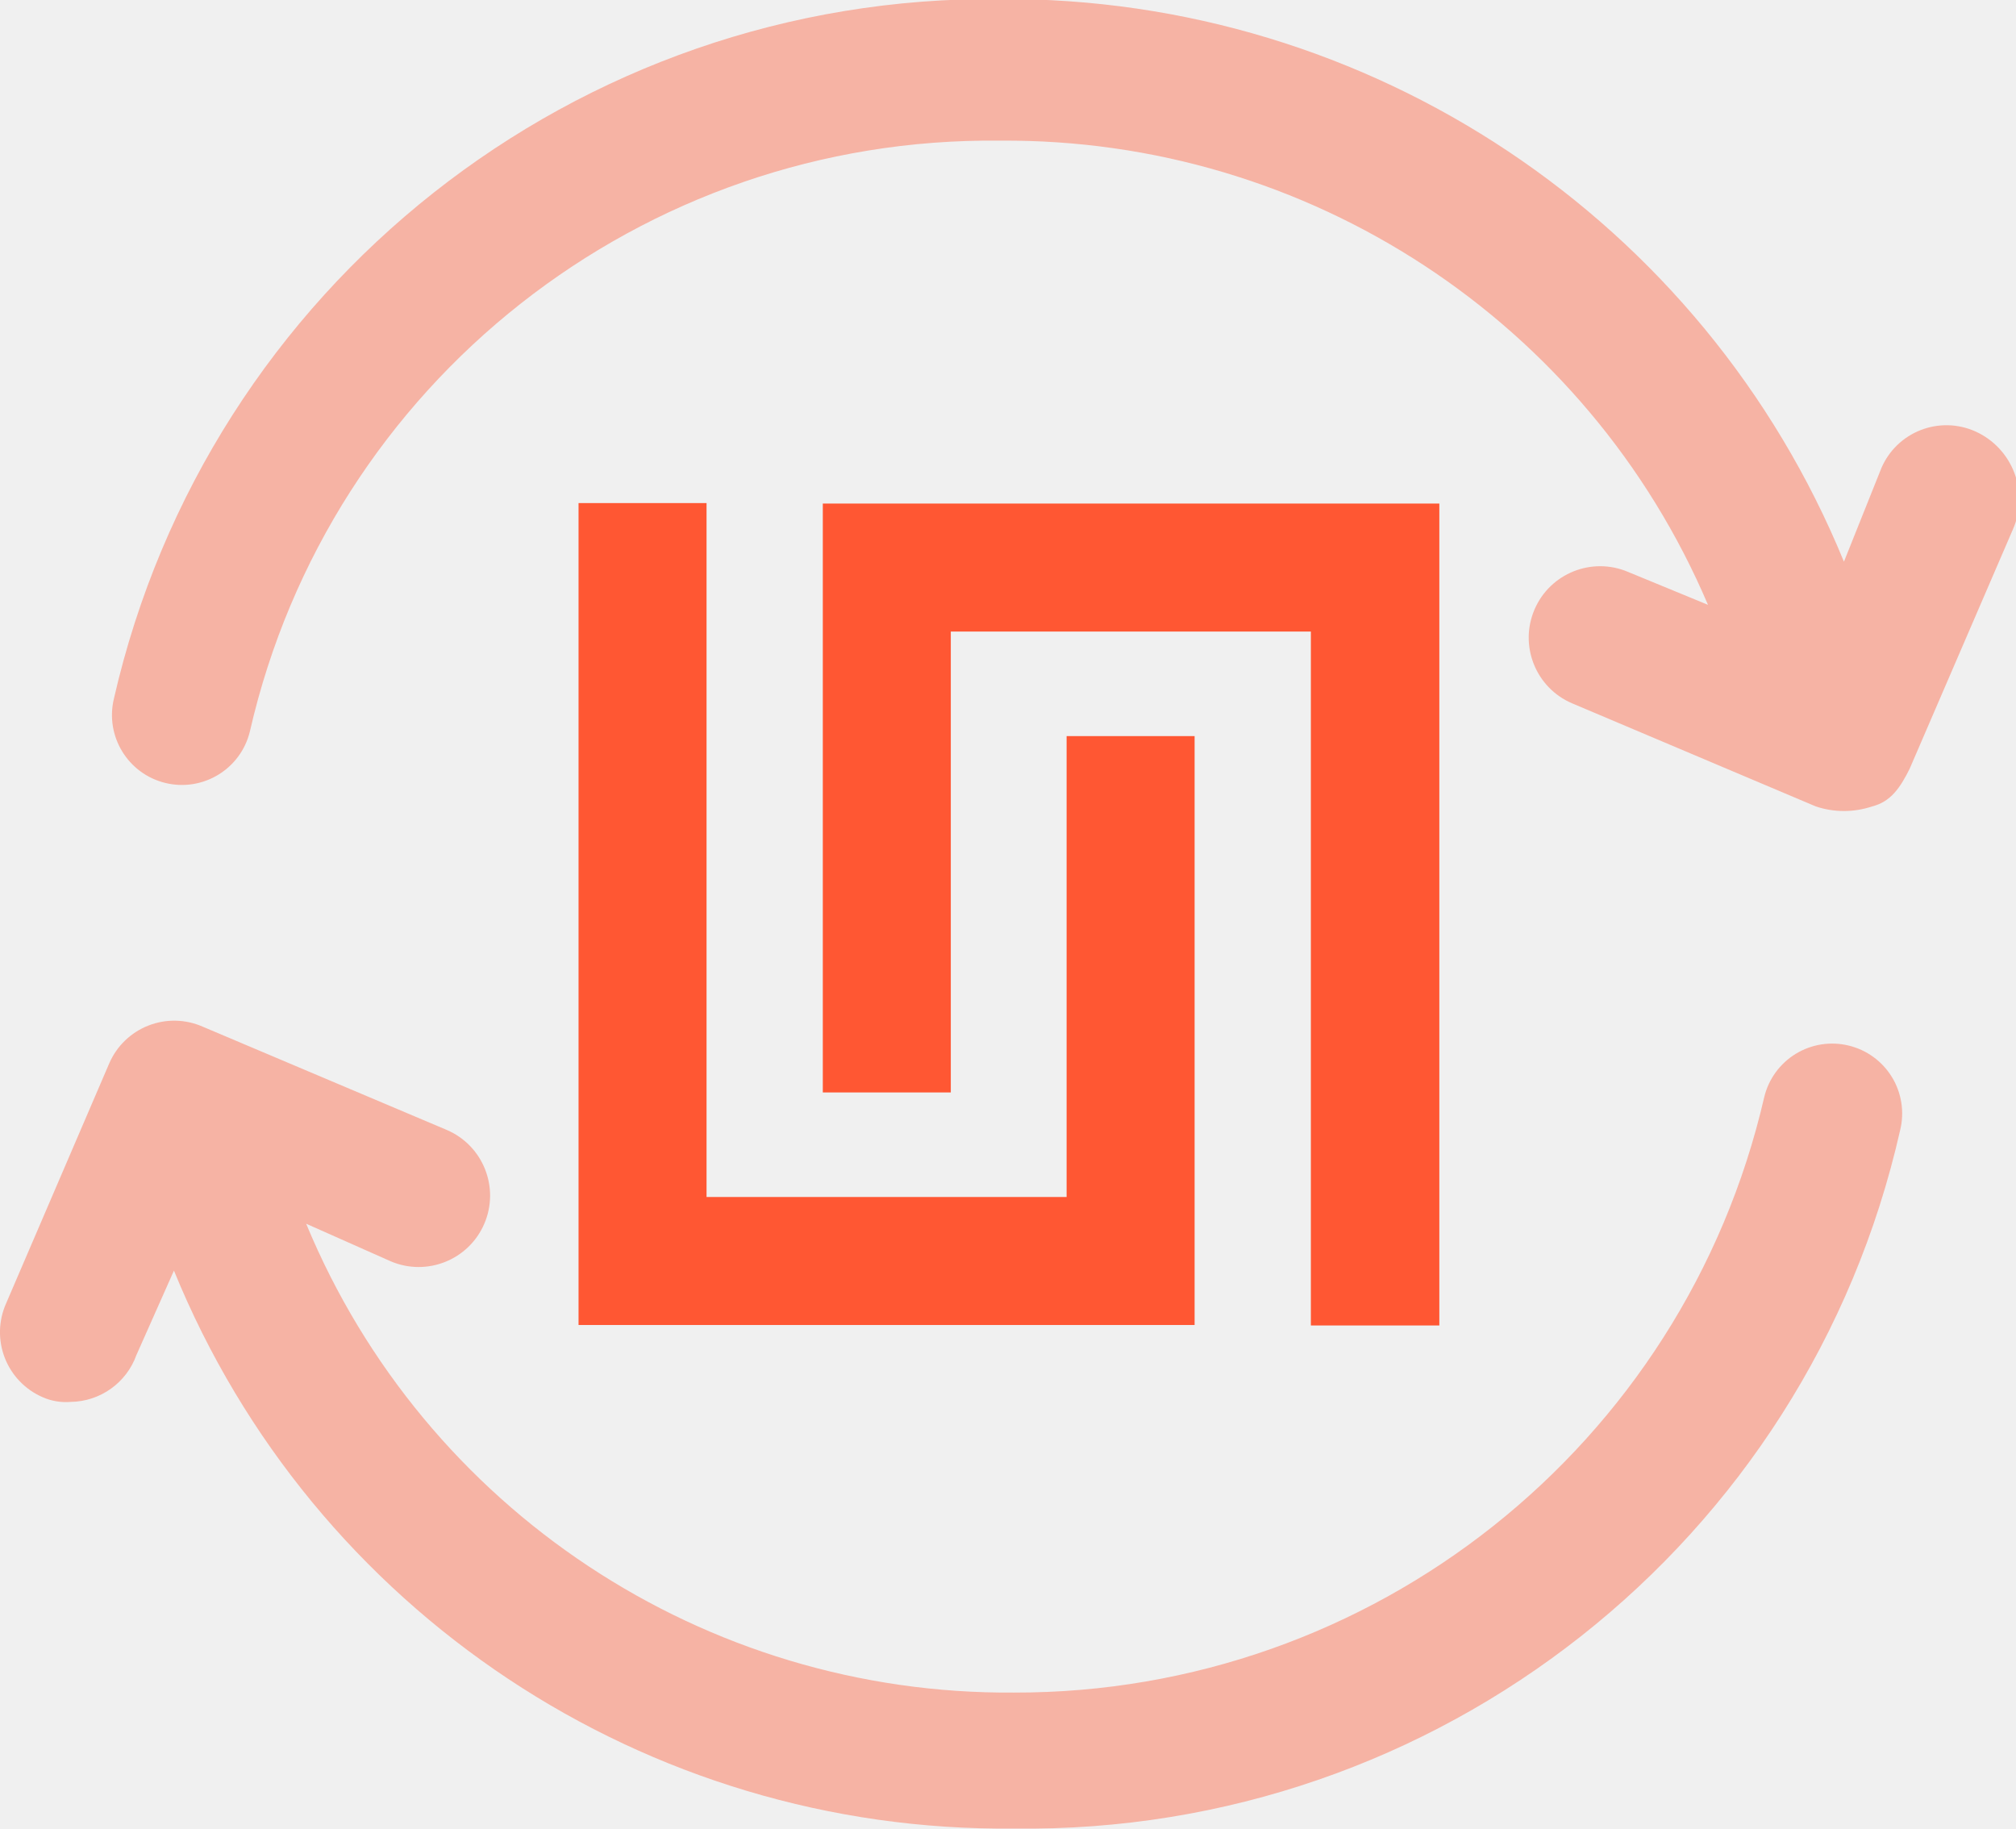
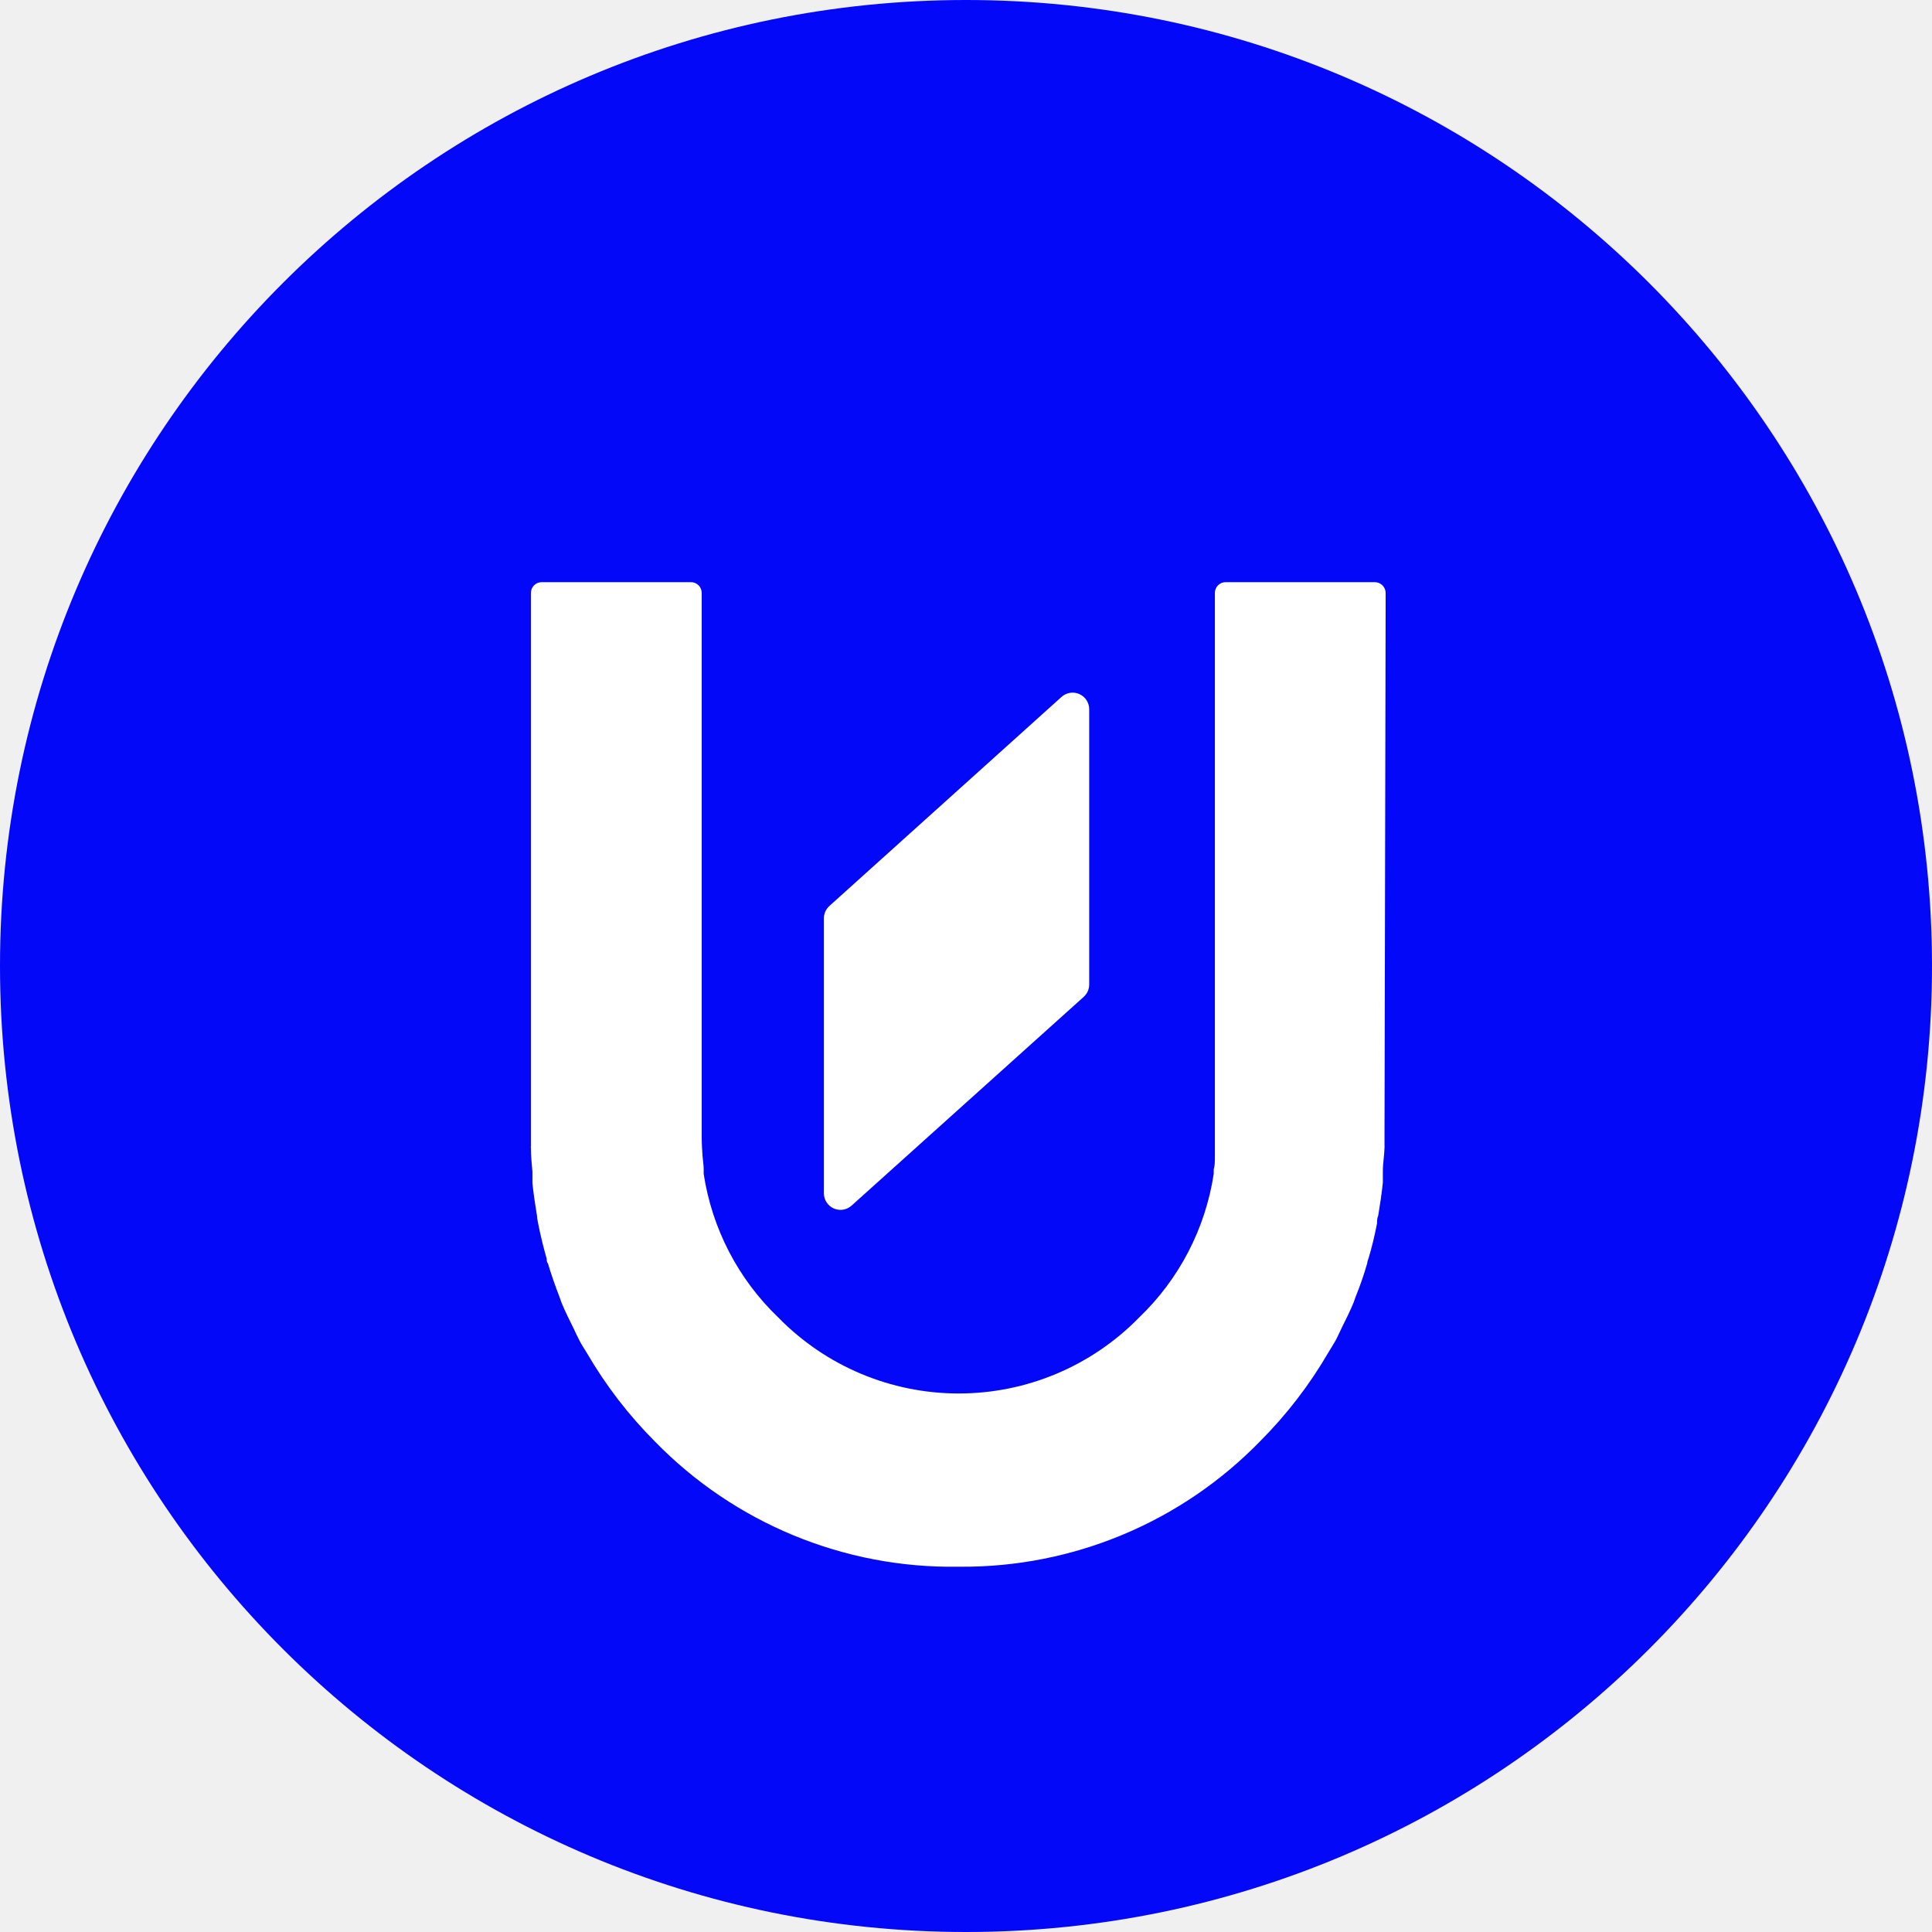
- <svg xmlns="http://www.w3.org/2000/svg" viewBox="0 0 43 39" width="43px" height="39px">
-   <defs>
-     <style>.cls-1{opacity:0.4;}.cls-2{fill:#ff5733;}</style>
-   </defs>
-   <g id="Forma_1" data-name="Forma 1" class="cls-1">
-     <g id="Forma_1-2" data-name="Forma 1-2">
-       <path class="cls-2" d="M42.11,9.2a1.51,1.51,0,0,0-2,.78v0l-.8,2a19.33,19.33,0,0,0-18-12A19.2,19.2,0,0,0,2.41,14.9a1.49,1.49,0,1,0,2.9.7A16.22,16.22,0,0,1,21.31,3a16.27,16.27,0,0,1,15.1,9.9l-1.7-.7a1.52,1.52,0,1,0-1.2,2.8h0l5.2,2.2a1.89,1.89,0,0,0,1.2,0c.4-.1.6-.4.8-.8l2.2-5.1A1.59,1.59,0,0,0,42.11,9.2Zm-2.7,13.1a1.49,1.49,0,0,0-1.8,1.1h0a16.39,16.39,0,0,1-16,12.7,16.21,16.21,0,0,1-15.1-10l1.8.8a1.52,1.52,0,0,0,1.2-2.8h0l-5.2-2.2a1.51,1.51,0,0,0-2,.78v0L.11,27.8a1.51,1.51,0,0,0,.78,2h0a1.23,1.23,0,0,0,.6.1,1.51,1.51,0,0,0,1.4-1l.8-1.8A19.13,19.13,0,0,0,21.61,39a19.11,19.11,0,0,0,18.9-14.9,1.49,1.49,0,0,0-1.1-1.8Z" transform="translate(0.02 0)" />
+ <svg xmlns="http://www.w3.org/2000/svg" viewBox="0 0 116.52 116.52">
+   <g id="Layer_2" data-name="Layer 2">
+     <g id="Logo_Unikname_variantes" data-name="Logo Unikname variantes">
+       <g id="logo_circled_blue_white" data-name="logo circled blue white">
+         <circle cx="58.26" cy="58.26" r="58.26" fill="#0408f8" />
+         <path d="M83.57,35.76a.66.66,0,0,0-.65-.65h-9a.65.65,0,0,0-.65.65V68.58c0,.39,0,.76,0,1.14s0,.54-.07.81c0,.09,0,.18,0,.27a15.15,15.15,0,0,1-4.5,8.66,15.21,15.21,0,0,1-21.76,0,15.15,15.15,0,0,1-4.5-8.66c0-.09,0-.18,0-.27,0-.27-.05-.54-.07-.81s-.05-.75-.05-1.14V35.76a.65.65,0,0,0-.65-.65h-9a.65.65,0,0,0-.65.65V68.58c0,.18,0,.36,0,.54a.27.27,0,0,0,0,.13c0,.48.05.94.09,1.41,0,.23,0,.46,0,.69.07.68.17,1.34.28,2,0,.15.05.31.07.46q.21,1.06.51,2.1c0,.1,0,.2.08.3.2.67.43,1.33.69,2l.14.39c.21.51.46,1,.71,1.51.13.27.25.54.39.8s.27.45.41.68a26.26,26.26,0,0,0,4.12,5.36,25,25,0,0,0,18.27,7.54h.14A25,25,0,0,0,76,86.92a26.26,26.26,0,0,0,4.12-5.36c.14-.23.28-.45.41-.68s.26-.53.39-.8c.25-.5.5-1,.71-1.51l.14-.39c.26-.64.49-1.3.69-2,0-.1.05-.2.08-.3q.3-1,.51-2.1c0-.15,0-.31.07-.46.11-.66.21-1.32.28-2,0-.23,0-.46,0-.69,0-.47.09-.93.1-1.41a.5.5,0,0,0,0-.13c0-.18,0-.36,0-.54Z" fill="#fff" />
+         <path d="M65.69,42.8V59.37a1,1,0,0,1-.33.75l-14,12.59A1,1,0,0,1,49.69,72V55.39a1,1,0,0,1,.33-.75L64,42.05A1,1,0,0,1,65.69,42.8Z" fill="#fff" />
+       </g>
    </g>
  </g>
-   <path class="cls-2" d="M12.32,28.27V10.73h2.73v14.8h7.68V15.7h2.73V28.26H12.32Zm15.62,0V13.47H20.26V23.3H17.53V10.74H30.68V28.27Z" transform="translate(0.02 0)" />
</svg>
